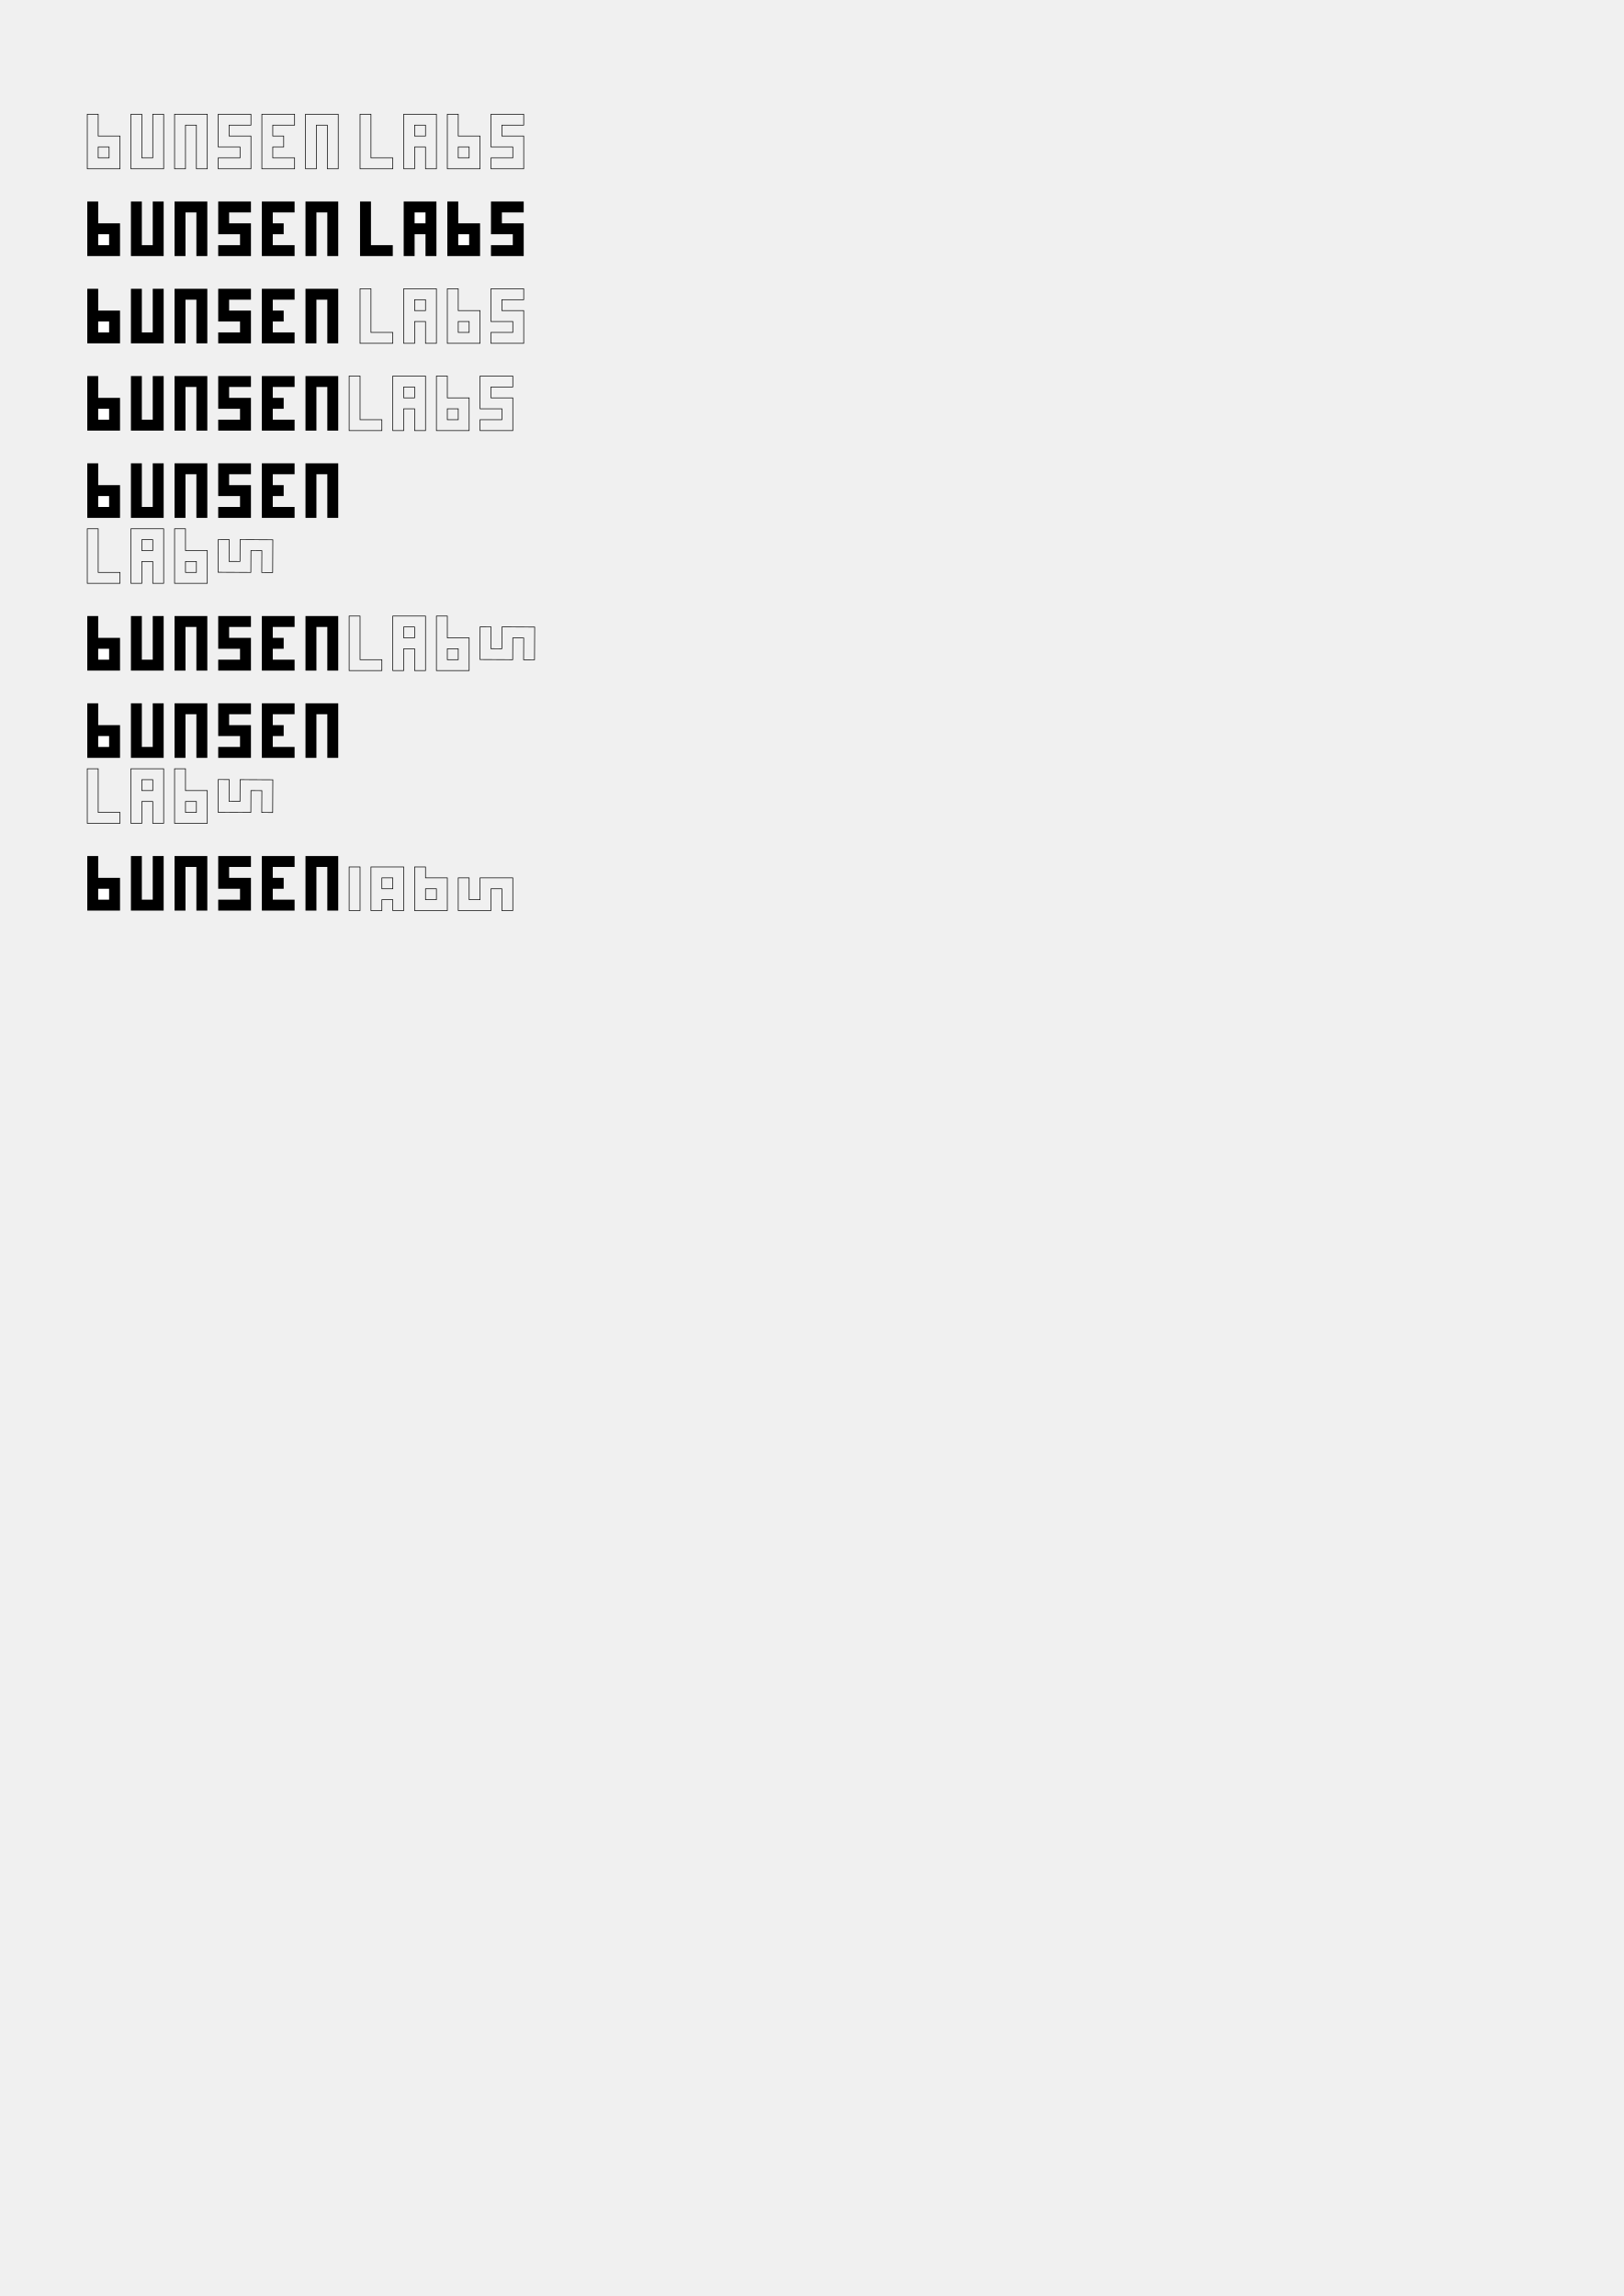
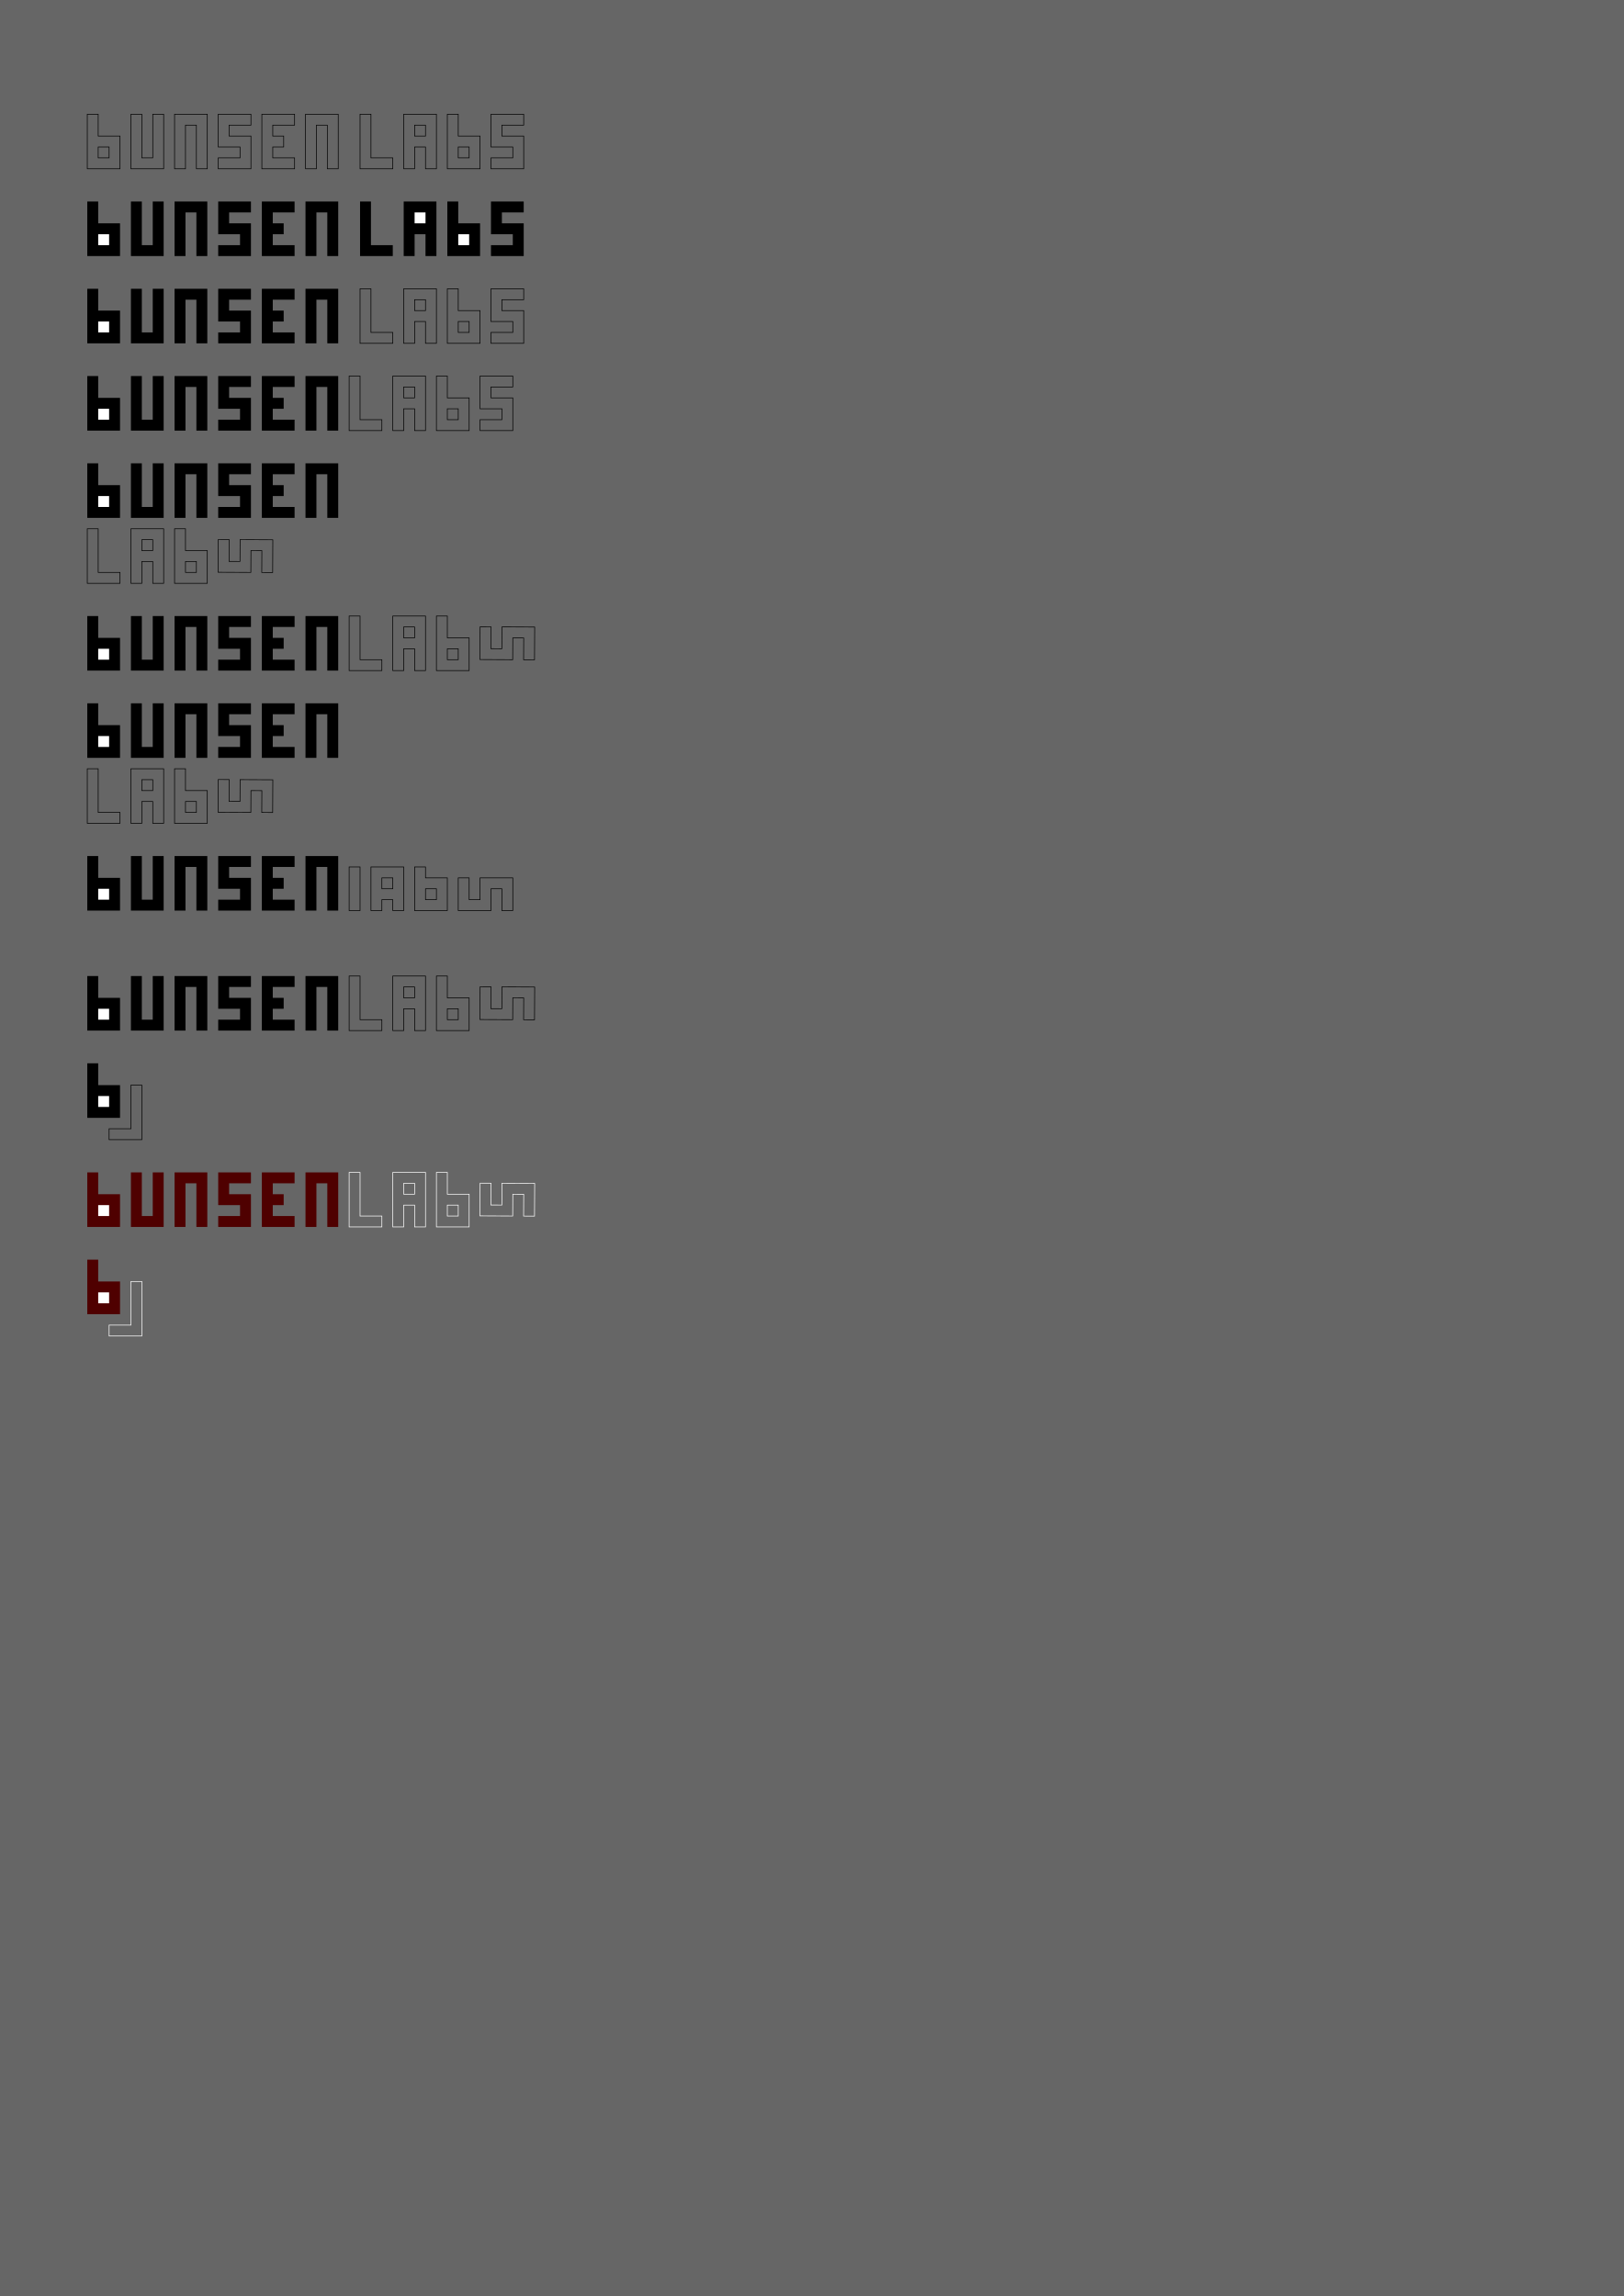
- <svg xmlns="http://www.w3.org/2000/svg" width="744.094" height="1052.362" id="svg2" version="1.1">
-   <defs id="defs4" />
+ <svg xmlns="http://www.w3.org/2000/svg" xmlns:ns1="http://www.openswatchbook.org/uri/2009/osb" xmlns:xlink="http://www.w3.org/1999/xlink" width="744.094" height="1052.362" id="svg2" version="1.1">
+   <defs id="defs4">
+     <linearGradient id="linearGradient5500" ns1:paint="solid">
+       <stop style="stop-color:#4f0000;stop-opacity:1;" offset="0" id="stop5502" />
+     </linearGradient>
+     <linearGradient xlink:href="#linearGradient5500" id="linearGradient5504" x1="140" y1="499.862" x2="155" y2="499.862" gradientUnits="userSpaceOnUse" gradientTransform="translate(0,50.00001)" />
+     <linearGradient xlink:href="#linearGradient5500" id="linearGradient5506" x1="120" y1="499.862" x2="135" y2="499.862" gradientUnits="userSpaceOnUse" gradientTransform="translate(0,50.00001)" />
+     <linearGradient xlink:href="#linearGradient5500" id="linearGradient5508" x1="100" y1="499.862" x2="115" y2="499.862" gradientUnits="userSpaceOnUse" gradientTransform="translate(0,50.00001)" />
+     <linearGradient xlink:href="#linearGradient5500" id="linearGradient5510" x1="80" y1="499.862" x2="95" y2="499.862" gradientUnits="userSpaceOnUse" gradientTransform="translate(0,50.00001)" />
+     <linearGradient xlink:href="#linearGradient5500" id="linearGradient5512" x1="60" y1="499.862" x2="75" y2="499.862" gradientUnits="userSpaceOnUse" gradientTransform="translate(0,50.00001)" />
+     <linearGradient xlink:href="#linearGradient5500" id="linearGradient5514" x1="40" y1="499.862" x2="55" y2="499.862" gradientUnits="userSpaceOnUse" gradientTransform="translate(0,50.00001)" />
+     <linearGradient xlink:href="#linearGradient5500-1" id="linearGradient5514-1" x1="40" y1="499.862" x2="55" y2="499.862" gradientUnits="userSpaceOnUse" />
+     <linearGradient id="linearGradient5500-1" ns1:paint="solid">
+       <stop style="stop-color:#4f0000;stop-opacity:1;" offset="0" id="stop5502-9" />
+     </linearGradient>
+     <linearGradient gradientTransform="translate(10,95.00002)" y2="499.862" x2="55" y1="499.862" x1="40" gradientUnits="userSpaceOnUse" id="linearGradient5531" xlink:href="#linearGradient5500-1" />
+     <linearGradient gradientTransform="translate(0,145)" xlink:href="#linearGradient5500-6" id="linearGradient5504-8" x1="140" y1="499.862" x2="155" y2="499.862" gradientUnits="userSpaceOnUse" />
+     <linearGradient id="linearGradient5500-6" ns1:paint="solid">
+       <stop style="stop-color:#4f0000;stop-opacity:1;" offset="0" id="stop5502-3" />
+     </linearGradient>
+     <linearGradient gradientTransform="translate(0,145)" xlink:href="#linearGradient5500-6" id="linearGradient5506-7" x1="120" y1="499.862" x2="135" y2="499.862" gradientUnits="userSpaceOnUse" />
+     <linearGradient id="linearGradient5582" ns1:paint="solid">
+       <stop style="stop-color:#4f0000;stop-opacity:1;" offset="0" id="stop5584" />
+     </linearGradient>
+     <linearGradient gradientTransform="translate(0,145)" xlink:href="#linearGradient5500-6" id="linearGradient5514-7" x1="40" y1="499.862" x2="55" y2="499.862" gradientUnits="userSpaceOnUse" />
+     <linearGradient id="linearGradient5587" ns1:paint="solid">
+       <stop style="stop-color:#4f0000;stop-opacity:1;" offset="0" id="stop5589" />
+     </linearGradient>
+     <linearGradient gradientTransform="translate(0,145)" xlink:href="#linearGradient5500-6" id="linearGradient5512-3" x1="60" y1="499.862" x2="75" y2="499.862" gradientUnits="userSpaceOnUse" />
+     <linearGradient id="linearGradient5592" ns1:paint="solid">
+       <stop style="stop-color:#4f0000;stop-opacity:1;" offset="0" id="stop5594" />
+     </linearGradient>
+     <linearGradient gradientTransform="translate(0,145)" xlink:href="#linearGradient5500-6" id="linearGradient5510-9" x1="80" y1="499.862" x2="95" y2="499.862" gradientUnits="userSpaceOnUse" />
+     <linearGradient id="linearGradient5597" ns1:paint="solid">
+       <stop style="stop-color:#4f0000;stop-opacity:1;" offset="0" id="stop5599" />
+     </linearGradient>
+     <linearGradient xlink:href="#linearGradient5500-6" id="linearGradient5508-4" x1="100" y1="499.862" x2="115" y2="499.862" gradientUnits="userSpaceOnUse" />
+     <linearGradient id="linearGradient5602" ns1:paint="solid">
+       <stop style="stop-color:#4f0000;stop-opacity:1;" offset="0" id="stop5604" />
+     </linearGradient>
+     <linearGradient gradientTransform="translate(0,145)" y2="499.862" x2="115" y1="499.862" x1="100" gradientUnits="userSpaceOnUse" id="linearGradient5619" xlink:href="#linearGradient5500-6" />
+     <linearGradient gradientTransform="translate(10,85.00001)" y2="499.862" x2="55" y1="499.862" x1="40" gradientUnits="userSpaceOnUse" id="linearGradient5531-3" xlink:href="#linearGradient5500-1-6" />
+     <linearGradient id="linearGradient5500-1-6" ns1:paint="solid">
+       <stop style="stop-color:#000000;stop-opacity:1;" offset="0" id="stop5502-9-6" />
+     </linearGradient>
+     <linearGradient y2="499.862" x2="55" y1="499.862" x1="40" gradientTransform="translate(0,2.0834374e-5)" gradientUnits="userSpaceOnUse" id="linearGradient5706" xlink:href="#linearGradient5500-1-6" />
+     <linearGradient gradientTransform="translate(10,95.00002)" y2="499.862" x2="55" y1="499.862" x1="40" gradientUnits="userSpaceOnUse" id="linearGradient5531-9" xlink:href="#linearGradient5500-1-0" />
+     <linearGradient id="linearGradient5500-1-0" ns1:paint="solid">
+       <stop style="stop-color:#4f0000;stop-opacity:1;" offset="0" id="stop5502-9-2" />
+     </linearGradient>
+     <linearGradient y2="499.862" x2="55" y1="499.862" x1="40" gradientTransform="translate(0,90.00003)" gradientUnits="userSpaceOnUse" id="linearGradient5743" xlink:href="#linearGradient5500-1-0" />
+   </defs>
+   <g id="layer2">
+     <rect style="fill:#666666;stroke-width:0.3;stroke-miterlimit:4;stroke-dasharray:none" id="rect3088" width="800" height="1100" x="-20" y="-27.638" />
+   </g>
  <g id="layer1">
-     <path style="fill:none;stroke:#000000;stroke-width:0.3;stroke-linecap:butt;stroke-linejoin:miter;stroke-opacity:1;stroke-miterlimit:4;stroke-dasharray:none;stroke-dashoffset:0.01" d="m 115,52.362 -15,0 0,15 10,0 0,5 -10,0 0,5 15,0 0,-15 -10,0 0,-5 10,0 z" id="path3005" />
-     <path style="fill:none;stroke:#000000;stroke-width:0.3;stroke-linecap:butt;stroke-linejoin:miter;stroke-opacity:1;stroke-miterlimit:4;stroke-dasharray:none;stroke-dashoffset:0.01" d="m 80,52.362 15,0 0,25 -5,0 0,-20 -5,0 0,20 -5,0 z" id="path3007" />
-     <path style="fill:none;stroke:#000000;stroke-width:0.3;stroke-linecap:butt;stroke-linejoin:miter;stroke-opacity:1;stroke-miterlimit:4;stroke-dasharray:none;stroke-dashoffset:0.01" d="m 60,52.362 0,25 15,0 0,-25 -5,0 0,20 -5,0 0,-20 z" id="path3009" />
-     <path style="fill:none;stroke:#000000;stroke-width:0.3;stroke-linecap:butt;stroke-linejoin:miter;stroke-opacity:1;stroke-miterlimit:4;stroke-dasharray:none;stroke-dashoffset:0.01" d="m 40,52.362 0,25 15,0 0,-15 -10,0 0,-10 z" id="path3011" />
-     <path style="fill:none;stroke:#000000;stroke-width:0.3;stroke-linecap:butt;stroke-linejoin:miter;stroke-opacity:1;stroke-miterlimit:4;stroke-dasharray:none;stroke-dashoffset:0.01" d="m 120,52.362 0,25 15,0 0,-5 -10,0 0,-5 5,0 0,-5 -5,0 0,-5 10,0 0,-5 z" id="path3013" />
-     <path style="fill:none;stroke:#000000;stroke-width:0.3;stroke-linecap:butt;stroke-linejoin:miter;stroke-opacity:1;stroke-miterlimit:4;stroke-dasharray:none;stroke-dashoffset:0.01" d="m 140,52.362 0,25 5,0 0,-20 5,0 0,20 5,0 0,-25 z" id="path3015" />
-     <path style="fill:none;stroke:#000000;stroke-width:0.3;stroke-linecap:butt;stroke-linejoin:miter;stroke-opacity:1;stroke-miterlimit:4;stroke-dasharray:none;stroke-dashoffset:0.01" d="m 165,52.362 0,25 15,0 0,-5 -10,0 0,-20 z" id="path3021" />
-     <path style="fill:none;stroke:#000000;stroke-width:0.3;stroke-linecap:butt;stroke-linejoin:miter;stroke-opacity:1;stroke-miterlimit:4;stroke-dasharray:none;stroke-dashoffset:0.01" d="m 185,77.362 0,-25 15,0 0,25 -5,0 0,-10 -5,0 0,10 z" id="path3023" />
-     <path style="fill:none;stroke:#000000;stroke-width:0.3;stroke-linecap:butt;stroke-linejoin:miter;stroke-opacity:1;stroke-miterlimit:4;stroke-dasharray:none;stroke-dashoffset:0.01" d="m 45,67.362 0,5 5,0 0,-5 z" id="path3025" />
-     <path style="fill:none;stroke:#000000;stroke-width:0.3;stroke-linecap:butt;stroke-linejoin:miter;stroke-opacity:1;stroke-miterlimit:4;stroke-dasharray:none;stroke-dashoffset:0.01" d="m 190,57.362 0,5 5,0 0,-5 z" id="path3027" />
-     <path style="fill:none;stroke:#000000;stroke-width:0.3;stroke-linecap:butt;stroke-linejoin:miter;stroke-opacity:1;stroke-miterlimit:4;stroke-dasharray:none;stroke-dashoffset:0.01" d="m 205,52.362 0,25 15,0 0,-15 -10,0 0,-10 z" id="path3011-0" />
-     <path style="fill:none;stroke:#000000;stroke-width:0.3;stroke-linecap:butt;stroke-linejoin:miter;stroke-opacity:1;stroke-miterlimit:4;stroke-dasharray:none;stroke-dashoffset:0.01" d="m 210,67.362 0,5 5,0 0,-5 z" id="path3025-4" />
-     <path style="fill:none;stroke:#000000;stroke-width:0.3;stroke-linecap:butt;stroke-linejoin:miter;stroke-opacity:1;stroke-miterlimit:4;stroke-dasharray:none;stroke-dashoffset:0.01" d="m 240,52.362 -15,0 0,15 10,0 0,5 -10,0 0,5 15,0 0,-15 -10,0 0,-5 10,0 z" id="path3005-5" />
+     <path style="fill:none;stroke:#000000;stroke-width:0.3;stroke-linecap:butt;stroke-linejoin:miter;stroke-miterlimit:4;stroke-opacity:1;stroke-dasharray:none;stroke-dashoffset:0.01" d="m 115,52.362 -15,0 0,15 10,0 0,5 -10,0 0,5 15,0 0,-15 -10,0 0,-5 10,0 z" id="path3005" />
+     <path style="fill:none;stroke:#000000;stroke-width:0.3;stroke-linecap:butt;stroke-linejoin:miter;stroke-miterlimit:4;stroke-opacity:1;stroke-dasharray:none;stroke-dashoffset:0.01" d="m 80,52.362 15,0 0,25 -5,0 0,-20 -5,0 0,20 -5,0 z" id="path3007" />
+     <path style="fill:none;stroke:#000000;stroke-width:0.3;stroke-linecap:butt;stroke-linejoin:miter;stroke-miterlimit:4;stroke-opacity:1;stroke-dasharray:none;stroke-dashoffset:0.01" d="m 60,52.362 0,25 15,0 0,-25 -5,0 0,20 -5,0 0,-20 z" id="path3009" />
+     <path style="fill:none;stroke:#000000;stroke-width:0.3;stroke-linecap:butt;stroke-linejoin:miter;stroke-miterlimit:4;stroke-opacity:1;stroke-dasharray:none;stroke-dashoffset:0.01" d="m 40,52.362 0,25 15,0 0,-15 -10,0 0,-10 z" id="path3011" />
+     <path style="fill:none;stroke:#000000;stroke-width:0.3;stroke-linecap:butt;stroke-linejoin:miter;stroke-miterlimit:4;stroke-opacity:1;stroke-dasharray:none;stroke-dashoffset:0.01" d="m 120,52.362 0,25 15,0 0,-5 -10,0 0,-5 5,0 0,-5 -5,0 0,-5 10,0 0,-5 z" id="path3013" />
+     <path style="fill:none;stroke:#000000;stroke-width:0.3;stroke-linecap:butt;stroke-linejoin:miter;stroke-miterlimit:4;stroke-opacity:1;stroke-dasharray:none;stroke-dashoffset:0.01" d="m 140,52.362 0,25 5,0 0,-20 5,0 0,20 5,0 0,-25 z" id="path3015" />
+     <path style="fill:none;stroke:#000000;stroke-width:0.3;stroke-linecap:butt;stroke-linejoin:miter;stroke-miterlimit:4;stroke-opacity:1;stroke-dasharray:none;stroke-dashoffset:0.01" d="m 165,52.362 0,25 15,0 0,-5 -10,0 0,-20 z" id="path3021" />
+     <path style="fill:none;stroke:#000000;stroke-width:0.3;stroke-linecap:butt;stroke-linejoin:miter;stroke-miterlimit:4;stroke-opacity:1;stroke-dasharray:none;stroke-dashoffset:0.01" d="m 185,77.362 0,-25 15,0 0,25 -5,0 0,-10 -5,0 0,10 z" id="path3023" />
+     <path style="fill:none;stroke:#000000;stroke-width:0.3;stroke-linecap:butt;stroke-linejoin:miter;stroke-miterlimit:4;stroke-opacity:1;stroke-dasharray:none;stroke-dashoffset:0.01" d="m 45,67.362 0,5 5,0 0,-5 z" id="path3025" />
+     <path style="fill:none;stroke:#000000;stroke-width:0.3;stroke-linecap:butt;stroke-linejoin:miter;stroke-miterlimit:4;stroke-opacity:1;stroke-dasharray:none;stroke-dashoffset:0.01" d="m 190,57.362 0,5 5,0 0,-5 z" id="path3027" />
+     <path style="fill:none;stroke:#000000;stroke-width:0.3;stroke-linecap:butt;stroke-linejoin:miter;stroke-miterlimit:4;stroke-opacity:1;stroke-dasharray:none;stroke-dashoffset:0.01" d="m 205,52.362 0,25 15,0 0,-15 -10,0 0,-10 z" id="path3011-0" />
+     <path style="fill:none;stroke:#000000;stroke-width:0.3;stroke-linecap:butt;stroke-linejoin:miter;stroke-miterlimit:4;stroke-opacity:1;stroke-dasharray:none;stroke-dashoffset:0.01" d="m 210,67.362 0,5 5,0 0,-5 z" id="path3025-4" />
+     <path style="fill:none;stroke:#000000;stroke-width:0.3;stroke-linecap:butt;stroke-linejoin:miter;stroke-miterlimit:4;stroke-opacity:1;stroke-dasharray:none;stroke-dashoffset:0.01" d="m 240,52.362 -15,0 0,15 10,0 0,5 -10,0 0,5 15,0 0,-15 -10,0 0,-5 10,0 z" id="path3005-5" />
    <path style="fill:#000000;fill-opacity:1;stroke:none" d="m 115,92.362 -15,0 0,15 10,0 0,5 -10,0 0,5 15,0 0,-15 -10,0 0,-5 10,0 z" id="path3005-6" />
    <path style="fill:#000000;fill-opacity:1;stroke:none" d="m 80,92.362 15,0 0,25 -5,0 0,-20 -5,0 0,20 -5,0 z" id="path3007-5" />
    <path style="fill:#000000;fill-opacity:1;stroke:none" d="m 60,92.362 0,25 15,0 0,-25 -5,0 0,20 -5,0 0,-20 z" id="path3009-4" />
    <path style="fill:#000000;fill-opacity:1;stroke:none" d="m 40,92.362 0,25 15,0 0,-15 -10,0 0,-10 z" id="path3011-1" />
    <path style="fill:#000000;fill-opacity:1;stroke:none" d="m 120,92.362 0,25 15,0 0,-5 -10,0 0,-5 5,0 0,-5 -5,0 0,-5 10,0 0,-5 z" id="path3013-0" />
    <path style="fill:#000000;fill-opacity:1;stroke:none" d="m 140,92.362 0,25 5,0 0,-20 5,0 0,20 5,0 0,-25 z" id="path3015-6" />
    <path style="fill:#000000;fill-opacity:1;stroke:none" d="m 165,92.362 0,25 15,0 0,-5 -10,0 0,-20 z" id="path3021-4" />
    <path style="fill:#000000;fill-opacity:1;stroke:none" d="m 185,117.362 0,-25 15,0 0,25 -5,0 0,-10 -5,0 0,10 z" id="path3023-4" />
    <path style="fill:#ffffff;fill-opacity:1;stroke:none" d="m 45,107.362 0,5 5,0 0,-5 z" id="path3025-8" />
    <path style="fill:#ffffff;fill-opacity:1;stroke:none" d="m 190,97.362 0,5 5,0 0,-5 z" id="path3027-3" />
    <path style="fill:#000000;fill-opacity:1;stroke:none" d="m 205,92.362 0,25 15,0 0,-15 -10,0 0,-10 z" id="path3011-0-1" />
    <path style="fill:#ffffff;fill-opacity:1;stroke:none" d="m 210,107.362 0,5 5,0 0,-5 z" id="path3025-4-9" />
    <path style="fill:#000000;fill-opacity:1;stroke:none" d="m 240,92.362 -15,0 0,15 10,0 0,5 -10,0 0,5 15,0 0,-15 -10,0 0,-5 10,0 z" id="path3005-5-8" />
    <path style="fill:#000000;fill-opacity:1;stroke:none" d="m 115,132.362 -15,0 0,15 10,0 0,5 -10,0 0,5 15,0 0,-15 -10,0 0,-5 10,0 z" id="path3005-6-0" />
    <path style="fill:#000000;fill-opacity:1;stroke:none" d="m 80,132.362 15,0 0,25 -5,0 0,-20 -5,0 0,20 -5,0 z" id="path3007-5-2" />
    <path style="fill:#000000;fill-opacity:1;stroke:none" d="m 60,132.362 0,25 15,0 0,-25 -5,0 0,20 -5,0 0,-20 z" id="path3009-4-7" />
    <path style="fill:#000000;fill-opacity:1;stroke:none" d="m 40,132.362 0,25 15,0 0,-15 -10,0 0,-10 z" id="path3011-1-0" />
    <path style="fill:#000000;fill-opacity:1;stroke:none" d="m 120,132.362 0,25 15,0 0,-5 -10,0 0,-5 5,0 0,-5 -5,0 0,-5 10,0 0,-5 z" id="path3013-0-1" />
    <path style="fill:#000000;fill-opacity:1;stroke:none" d="m 140,132.362 0,25 5,0 0,-20 5,0 0,20 5,0 0,-25 z" id="path3015-6-9" />
    <path style="fill:#ffffff;fill-opacity:1;stroke:none" d="m 45,147.362 0,5 5,0 0,-5 z" id="path3025-8-4" />
    <path style="fill:none;stroke:#000000;stroke-width:0.3;stroke-linecap:butt;stroke-linejoin:miter;stroke-miterlimit:4;stroke-opacity:1;stroke-dasharray:none;stroke-dashoffset:0.01" d="m 165,132.362 0,25 15,0 0,-5 -10,0 0,-20 z" id="path3021-1" />
    <path style="fill:none;stroke:#000000;stroke-width:0.3;stroke-linecap:butt;stroke-linejoin:miter;stroke-miterlimit:4;stroke-opacity:1;stroke-dasharray:none;stroke-dashoffset:0.01" d="m 185,157.362 0,-25 15,0 0,25 -5,0 0,-10 -5,0 0,10 z" id="path3023-8" />
    <path style="fill:none;stroke:#000000;stroke-width:0.3;stroke-linecap:butt;stroke-linejoin:miter;stroke-miterlimit:4;stroke-opacity:1;stroke-dasharray:none;stroke-dashoffset:0.01" d="m 190,137.362 0,5 5,0 0,-5 z" id="path3027-1" />
    <path style="fill:none;stroke:#000000;stroke-width:0.3;stroke-linecap:butt;stroke-linejoin:miter;stroke-miterlimit:4;stroke-opacity:1;stroke-dasharray:none;stroke-dashoffset:0.01" d="m 205,132.362 0,25 15,0 0,-15 -10,0 0,-10 z" id="path3011-0-8" />
    <path style="fill:none;stroke:#000000;stroke-width:0.3;stroke-linecap:butt;stroke-linejoin:miter;stroke-miterlimit:4;stroke-opacity:1;stroke-dasharray:none;stroke-dashoffset:0.01" d="m 210,147.362 0,5 5,0 0,-5 z" id="path3025-4-0" />
    <path style="fill:none;stroke:#000000;stroke-width:0.3;stroke-linecap:butt;stroke-linejoin:miter;stroke-miterlimit:4;stroke-opacity:1;stroke-dasharray:none;stroke-dashoffset:0.01" d="m 240,132.362 -15,0 0,15 10,0 0,5 -10,0 0,5 15,0 0,-15 -10,0 0,-5 10,0 z" id="path3005-5-3" />
    <path style="fill:#000000;fill-opacity:1;stroke:none" d="m 115,172.362 -15,0 0,15 10,0 0,5 -10,0 0,5 15,0 0,-15 -10,0 0,-5 10,0 z" id="path3005-6-0-2" />
    <path style="fill:#000000;fill-opacity:1;stroke:none" d="m 80,172.362 15,0 0,25 -5,0 0,-20 -5,0 0,20 -5,0 z" id="path3007-5-2-6" />
    <path style="fill:#000000;fill-opacity:1;stroke:none" d="m 60,172.362 0,25 15,0 0,-25 -5,0 0,20 -5,0 0,-20 z" id="path3009-4-7-3" />
    <path style="fill:#000000;fill-opacity:1;stroke:none" d="m 40,172.362 0,25 15,0 0,-15 -10,0 0,-10 z" id="path3011-1-0-9" />
    <path style="fill:#000000;fill-opacity:1;stroke:none" d="m 120,172.362 0,25 15,0 0,-5 -10,0 0,-5 5,0 0,-5 -5,0 0,-5 10,0 0,-5 z" id="path3013-0-1-0" />
    <path style="fill:#000000;fill-opacity:1;stroke:none" d="m 140,172.362 0,25 5,0 0,-20 5,0 0,20 5,0 0,-25 z" id="path3015-6-9-8" />
    <path style="fill:#ffffff;fill-opacity:1;stroke:none" d="m 45,187.362 0,5 5,0 0,-5 z" id="path3025-8-4-1" />
    <path style="fill:none;stroke:#000000;stroke-width:0.3;stroke-linecap:butt;stroke-linejoin:miter;stroke-miterlimit:4;stroke-opacity:1;stroke-dasharray:none;stroke-dashoffset:0.01" d="m 160,172.362 0,25 15,0 0,-5 -10,0 0,-20 z" id="path3021-1-7" />
    <path style="fill:none;stroke:#000000;stroke-width:0.3;stroke-linecap:butt;stroke-linejoin:miter;stroke-miterlimit:4;stroke-opacity:1;stroke-dasharray:none;stroke-dashoffset:0.01" d="m 180,197.362 0,-25 15,0 0,25 -5,0 0,-10 -5,0 0,10 z" id="path3023-8-9" />
    <path style="fill:none;stroke:#000000;stroke-width:0.3;stroke-linecap:butt;stroke-linejoin:miter;stroke-miterlimit:4;stroke-opacity:1;stroke-dasharray:none;stroke-dashoffset:0.01" d="m 185,177.362 0,5 5,0 0,-5 z" id="path3027-1-8" />
    <path style="fill:none;stroke:#000000;stroke-width:0.3;stroke-linecap:butt;stroke-linejoin:miter;stroke-miterlimit:4;stroke-opacity:1;stroke-dasharray:none;stroke-dashoffset:0.01" d="m 200,172.362 0,25 15,0 0,-15 -10,0 0,-10 z" id="path3011-0-8-3" />
    <path style="fill:none;stroke:#000000;stroke-width:0.3;stroke-linecap:butt;stroke-linejoin:miter;stroke-miterlimit:4;stroke-opacity:1;stroke-dasharray:none;stroke-dashoffset:0.01" d="m 205,187.362 0,5 5,0 0,-5 z" id="path3025-4-0-7" />
    <path style="fill:none;stroke:#000000;stroke-width:0.3;stroke-linecap:butt;stroke-linejoin:miter;stroke-miterlimit:4;stroke-opacity:1;stroke-dasharray:none;stroke-dashoffset:0.01" d="m 235,172.362 -15,0 0,15 10,0 0,5 -10,0 0,5 15,0 0,-15 -10,0 0,-5 10,0 z" id="path3005-5-3-3" />
    <path style="fill:#000000;fill-opacity:1;stroke:none" d="m 115,212.362 -15,0 0,15 10,0 0,5 -10,0 0,5 15,0 0,-15 -10,0 0,-5 10,0 z" id="path3005-6-0-2-0" />
    <path style="fill:#000000;fill-opacity:1;stroke:none" d="m 80,212.362 15,0 0,25 -5,0 0,-20 -5,0 0,20 -5,0 z" id="path3007-5-2-6-8" />
    <path style="fill:#000000;fill-opacity:1;stroke:none" d="m 60,212.362 0,25 15,0 0,-25 -5,0 0,20 -5,0 0,-20 z" id="path3009-4-7-3-7" />
    <path style="fill:#000000;fill-opacity:1;stroke:none" d="m 40,212.362 0,25 15,0 0,-15 -10,0 0,-10 z" id="path3011-1-0-9-6" />
    <path style="fill:#000000;fill-opacity:1;stroke:none" d="m 120,212.362 0,25 15,0 0,-5 -10,0 0,-5 5,0 0,-5 -5,0 0,-5 10,0 0,-5 z" id="path3013-0-1-0-3" />
    <path style="fill:#000000;fill-opacity:1;stroke:none" d="m 140,212.362 0,25 5,0 0,-20 5,0 0,20 5,0 0,-25 z" id="path3015-6-9-8-2" />
    <path style="fill:#ffffff;fill-opacity:1;stroke:none" d="m 45,227.362 0,5 5,0 0,-5 z" id="path3025-8-4-1-5" />
    <path style="fill:none;stroke:#000000;stroke-width:0.3;stroke-linecap:butt;stroke-linejoin:miter;stroke-miterlimit:4;stroke-opacity:1;stroke-dasharray:none;stroke-dashoffset:0.01" d="m 40,242.362 0,25 15,0 0,-5 -10,0 0,-20 z" id="path3021-1-7-0" />
    <path style="fill:none;stroke:#000000;stroke-width:0.3;stroke-linecap:butt;stroke-linejoin:miter;stroke-miterlimit:4;stroke-opacity:1;stroke-dasharray:none;stroke-dashoffset:0.01" d="m 60,267.362 0,-25 15,0 0,25 -5,0 0,-10 -5,0 0,10 z" id="path3023-8-9-2" />
    <path style="fill:none;stroke:#000000;stroke-width:0.3;stroke-linecap:butt;stroke-linejoin:miter;stroke-miterlimit:4;stroke-opacity:1;stroke-dasharray:none;stroke-dashoffset:0.01" d="m 65,247.362 0,5 5,0 0,-5 z" id="path3027-1-8-8" />
    <path style="fill:none;stroke:#000000;stroke-width:0.3;stroke-linecap:butt;stroke-linejoin:miter;stroke-miterlimit:4;stroke-opacity:1;stroke-dasharray:none;stroke-dashoffset:0.01" d="m 80,242.362 0,25 15,0 0,-15 -10,0 0,-10 z" id="path3011-0-8-3-1" />
    <path style="fill:none;stroke:#000000;stroke-width:0.3;stroke-linecap:butt;stroke-linejoin:miter;stroke-miterlimit:4;stroke-opacity:1;stroke-dasharray:none;stroke-dashoffset:0.01" d="m 85,257.362 0,5 5,0 0,-5 z" id="path3025-4-0-7-1" />
    <path style="fill:none;stroke:#000000;stroke-width:0.3;stroke-linecap:butt;stroke-linejoin:miter;stroke-miterlimit:4;stroke-opacity:1;stroke-dasharray:none;stroke-dashoffset:0.01" d="m 100.024,247.291 -0.072,15 15,0.072 0.048,-10 5,0.024 -0.048,10 5,0.024 0.072,-15 -15,-0.072 -0.048,10 -5,-0.024 0.048,-10 z" id="path3005-5-3-3-4" />
    <path style="fill:#000000;fill-opacity:1;stroke:none" d="m 115,282.362 -15,0 0,15 10,0 0,5 -10,0 0,5 15,0 0,-15 -10,0 0,-5 10,0 z" id="path3005-6-0-2-0-3" />
    <path style="fill:#000000;fill-opacity:1;stroke:none" d="m 80,282.362 15,0 0,25 -5,0 0,-20 -5,0 0,20 -5,0 z" id="path3007-5-2-6-8-2" />
    <path style="fill:#000000;fill-opacity:1;stroke:none" d="m 60,282.362 0,25 15,0 0,-25 -5,0 0,20 -5,0 0,-20 z" id="path3009-4-7-3-7-9" />
    <path style="fill:#000000;fill-opacity:1;stroke:none" d="m 40,282.362 0,25 15,0 0,-15 -10,0 0,-10 z" id="path3011-1-0-9-6-2" />
    <path style="fill:#000000;fill-opacity:1;stroke:none" d="m 120,282.362 0,25 15,0 0,-5 -10,0 0,-5 5,0 0,-5 -5,0 0,-5 10,0 0,-5 z" id="path3013-0-1-0-3-4" />
    <path style="fill:#000000;fill-opacity:1;stroke:none" d="m 140,282.362 0,25 5,0 0,-20 5,0 0,20 5,0 0,-25 z" id="path3015-6-9-8-2-1" />
    <path style="fill:#ffffff;fill-opacity:1;stroke:none" d="m 45,297.362 0,5 5,0 0,-5 z" id="path3025-8-4-1-5-0" />
    <path style="fill:none;stroke:#000000;stroke-width:0.3;stroke-linecap:butt;stroke-linejoin:miter;stroke-miterlimit:4;stroke-opacity:1;stroke-dasharray:none;stroke-dashoffset:0.01" d="m 160,282.362 0,25 15,0 0,-5 -10,0 0,-20 z" id="path3021-1-7-0-9" />
    <path style="fill:none;stroke:#000000;stroke-width:0.3;stroke-linecap:butt;stroke-linejoin:miter;stroke-miterlimit:4;stroke-opacity:1;stroke-dasharray:none;stroke-dashoffset:0.01" d="m 180,307.362 0,-25 15,0 0,25 -5,0 0,-10 -5,0 0,10 z" id="path3023-8-9-2-2" />
    <path style="fill:none;stroke:#000000;stroke-width:0.3;stroke-linecap:butt;stroke-linejoin:miter;stroke-miterlimit:4;stroke-opacity:1;stroke-dasharray:none;stroke-dashoffset:0.01" d="m 185,287.362 0,5 5,0 0,-5 z" id="path3027-1-8-8-3" />
    <path style="fill:none;stroke:#000000;stroke-width:0.3;stroke-linecap:butt;stroke-linejoin:miter;stroke-miterlimit:4;stroke-opacity:1;stroke-dasharray:none;stroke-dashoffset:0.01" d="m 200,282.362 0,25 15,0 0,-15 -10,0 0,-10 z" id="path3011-0-8-3-1-9" />
    <path style="fill:none;stroke:#000000;stroke-width:0.3;stroke-linecap:butt;stroke-linejoin:miter;stroke-miterlimit:4;stroke-opacity:1;stroke-dasharray:none;stroke-dashoffset:0.01" d="m 205,297.362 0,5 5,0 0,-5 z" id="path3025-4-0-7-1-3" />
    <path style="fill:none;stroke:#000000;stroke-width:0.3;stroke-linecap:butt;stroke-linejoin:miter;stroke-miterlimit:4;stroke-opacity:1;stroke-dasharray:none;stroke-dashoffset:0.01" d="m 220.024,287.291 -0.072,15 15,0.072 0.048,-10 5,0.024 -0.048,10 5,0.024 0.072,-15 -15,-0.072 -0.048,10 -5,-0.024 0.048,-10 z" id="path3005-5-3-3-4-0" />
    <path style="fill:#000000;fill-opacity:1;stroke:none" d="m 115,322.362 -15,0 0,15 10,0 0,5 -10,0 0,5 15,0 0,-15 -10,0 0,-5 10,0 z" id="path3005-6-0-2-0-9" />
    <path style="fill:#000000;fill-opacity:1;stroke:none" d="m 80,322.362 15,0 0,25 -5,0 0,-20 -5,0 0,20 -5,0 z" id="path3007-5-2-6-8-1" />
    <path style="fill:#000000;fill-opacity:1;stroke:none" d="m 60,322.362 0,25 15,0 0,-25 -5,0 0,20 -5,0 0,-20 z" id="path3009-4-7-3-7-4" />
    <path style="fill:#000000;fill-opacity:1;stroke:none" d="m 40,322.362 0,25 15,0 0,-15 -10,0 0,-10 z" id="path3011-1-0-9-6-8" />
    <path style="fill:#000000;fill-opacity:1;stroke:none" d="m 120,322.362 0,25 15,0 0,-5 -10,0 0,-5 5,0 0,-5 -5,0 0,-5 10,0 0,-5 z" id="path3013-0-1-0-3-46" />
    <path style="fill:#000000;fill-opacity:1;stroke:none" d="m 140,322.362 0,25 5,0 0,-20 5,0 0,20 5,0 0,-25 z" id="path3015-6-9-8-2-6" />
    <path style="fill:#ffffff;fill-opacity:1;stroke:none" d="m 45,337.362 0,5 5,0 0,-5 z" id="path3025-8-4-1-5-3" />
    <path style="fill:none;stroke:#000000;stroke-width:0.3;stroke-linecap:butt;stroke-linejoin:miter;stroke-miterlimit:4;stroke-opacity:1;stroke-dasharray:none;stroke-dashoffset:0.01" d="m 40,352.362 0,25 15,0 0,-5 -10,0 0,-20 z" id="path3021-1-7-0-2" />
    <path style="fill:none;stroke:#000000;stroke-width:0.3;stroke-linecap:butt;stroke-linejoin:miter;stroke-miterlimit:4;stroke-opacity:1;stroke-dasharray:none;stroke-dashoffset:0.01" d="m 60,377.362 0,-25 15,0 0,25 -5,0 0,-10 -5,0 0,10 z" id="path3023-8-9-2-0" />
    <path style="fill:none;stroke:#000000;stroke-width:0.3;stroke-linecap:butt;stroke-linejoin:miter;stroke-miterlimit:4;stroke-opacity:1;stroke-dasharray:none;stroke-dashoffset:0.01" d="m 65,357.362 0,5 5,0 0,-5 z" id="path3027-1-8-8-6" />
    <path style="fill:none;stroke:#000000;stroke-width:0.3;stroke-linecap:butt;stroke-linejoin:miter;stroke-miterlimit:4;stroke-opacity:1;stroke-dasharray:none;stroke-dashoffset:0.01" d="m 80,352.362 0,25 15,0 0,-15 -10,0 0,-10 z" id="path3011-0-8-3-1-92" />
    <path style="fill:none;stroke:#000000;stroke-width:0.3;stroke-linecap:butt;stroke-linejoin:miter;stroke-miterlimit:4;stroke-opacity:1;stroke-dasharray:none;stroke-dashoffset:0.01" d="m 85,367.362 0,5 5,0 0,-5 z" id="path3025-4-0-7-1-0" />
    <path style="fill:none;stroke:#000000;stroke-width:0.3;stroke-linecap:butt;stroke-linejoin:miter;stroke-miterlimit:4;stroke-opacity:1;stroke-dasharray:none;stroke-dashoffset:0.01" d="m 100.024,357.291 -0.072,15 15,0.072 0.048,-10 5,0.024 -0.048,10 5,0.024 0.072,-15 -15,-0.072 -0.048,10 -5,-0.024 0.048,-10 z" id="path3005-5-3-3-4-7" />
    <path style="fill:none;stroke:#000000;stroke-width:0.3;stroke-linecap:butt;stroke-linejoin:miter;stroke-miterlimit:4;stroke-opacity:1;stroke-dasharray:none" d="m 170,417.362 0,-20 15,0 0,20 -5,0 0,-5 -5,0 0,5 z" id="path3248" />
    <path style="fill:none;stroke:#000000;stroke-width:0.3;stroke-linecap:butt;stroke-linejoin:miter;stroke-miterlimit:4;stroke-opacity:1;stroke-dasharray:none" d="m 175,402.362 0,5 5,0 0,-5 z" id="path3250" />
    <path style="fill:none;stroke:#000000;stroke-width:0.3;stroke-linecap:butt;stroke-linejoin:miter;stroke-miterlimit:4;stroke-opacity:1;stroke-dasharray:none" d="m 190,397.362 0,20 15,0 0,-15 -10,0 0,-5 z" id="path3252" />
    <path style="fill:none;stroke:#000000;stroke-width:0.3;stroke-linecap:butt;stroke-linejoin:miter;stroke-miterlimit:4;stroke-opacity:1;stroke-dasharray:none" d="m 195,407.362 0,5 5,0 0,-5 z" id="path3254" />
    <path style="fill:none;stroke:#000000;stroke-width:0.3;stroke-linecap:butt;stroke-linejoin:miter;stroke-miterlimit:4;stroke-opacity:1;stroke-dasharray:none" d="m 210,402.362 0,15 15,0 0,-10 5,0 0,10 5,0 0,-15 -15,0 0,10 -5,0 0,-10 z" id="path3256" />
    <path style="fill:none;stroke:#000000;stroke-width:0.3;stroke-linecap:butt;stroke-linejoin:miter;stroke-miterlimit:4;stroke-opacity:1;stroke-dasharray:none" d="m 160,397.362 0,20 5,0 0,-20 z" id="path3258" />
    <path style="fill:#000000;fill-opacity:1;stroke:none" d="m 115,392.362 -15,0 0,15 10,0 0,5 -10,0 0,5 15,0 0,-15 -10,0 0,-5 10,0 z" id="path3005-6-0-2-0-9-5" />
    <path style="fill:#000000;fill-opacity:1;stroke:none" d="m 80,392.362 15,0 0,25 -5,0 0,-20 -5,0 0,20 -5,0 z" id="path3007-5-2-6-8-1-2" />
    <path style="fill:#000000;fill-opacity:1;stroke:none" d="m 60,392.362 0,25 15,0 0,-25 -5,0 0,20 -5,0 0,-20 z" id="path3009-4-7-3-7-4-3" />
    <path style="fill:#000000;fill-opacity:1;stroke:none" d="m 40,392.362 0,25 15,0 0,-15 -10,0 0,-10 z" id="path3011-1-0-9-6-8-8" />
    <path style="fill:#000000;fill-opacity:1;stroke:none" d="m 120,392.362 0,25 15,0 0,-5 -10,0 0,-5 5,0 0,-5 -5,0 0,-5 10,0 0,-5 z" id="path3013-0-1-0-3-46-6" />
    <path style="fill:#000000;fill-opacity:1;stroke:none" d="m 140,392.362 0,25 5,0 0,-20 5,0 0,20 5,0 0,-25 z" id="path3015-6-9-8-2-6-2" />
    <path style="fill:#ffffff;fill-opacity:1;stroke:none" d="m 45,407.362 0,5 5,0 0,-5 z" id="path3025-8-4-1-5-3-2" />
+     <path style="fill:#000000;fill-opacity:1;stroke:none" d="m 115,447.362 -15,0 0,15 10,0 0,5 -10,0 0,5 15,0 0,-15 -10,0 0,-5 10,0 z" id="path3005-6-0-2-0-3-8" />
+     <path style="fill:#000000;fill-opacity:1;stroke:none" d="m 80,447.362 15,0 0,25 -5,0 0,-20 -5,0 0,20 -5,0 z" id="path3007-5-2-6-8-2-1" />
+     <path style="fill:#000000;fill-opacity:1;stroke:none" d="m 60,447.362 0,25 15,0 0,-25 -5,0 0,20 -5,0 0,-20 z" id="path3009-4-7-3-7-9-2" />
+     <path style="fill:#000000;fill-opacity:1;stroke:none" d="m 40,447.362 0,25 15,0 0,-15 -10,0 0,-10 z" id="path3011-1-0-9-6-2-5" />
+     <path style="fill:#000000;fill-opacity:1;stroke:none" d="m 120,447.362 0,25 15,0 0,-5 -10,0 0,-5 5,0 0,-5 -5,0 0,-5 10,0 0,-5 z" id="path3013-0-1-0-3-4-4" />
+     <path style="fill:#000000;fill-opacity:1;stroke:none" d="m 140,447.362 0,25 5,0 0,-20 5,0 0,20 5,0 0,-25 z" id="path3015-6-9-8-2-1-5" />
+     <path style="fill:#ffffff;fill-opacity:1;stroke:none" d="m 45,462.362 0,5 5,0 0,-5 z" id="path3025-8-4-1-5-0-7" />
+     <path style="fill:none;stroke:#000000;stroke-width:0.3;stroke-linecap:butt;stroke-linejoin:miter;stroke-miterlimit:4;stroke-opacity:1;stroke-dasharray:none;stroke-dashoffset:0.01" d="m 160,447.362 0,25 15,0 0,-5 -10,0 0,-20 z" id="path3021-1-7-0-9-1" />
+     <path style="fill:none;stroke:#000000;stroke-width:0.3;stroke-linecap:butt;stroke-linejoin:miter;stroke-miterlimit:4;stroke-opacity:1;stroke-dasharray:none;stroke-dashoffset:0.01" d="m 180,472.362 0,-25 15,0 0,25 -5,0 0,-10 -5,0 0,10 z" id="path3023-8-9-2-2-0" />
+     <path style="fill:none;stroke:#000000;stroke-width:0.3;stroke-linecap:butt;stroke-linejoin:miter;stroke-miterlimit:4;stroke-opacity:1;stroke-dasharray:none;stroke-dashoffset:0.01" d="m 185,452.362 0,5 5,0 0,-5 z" id="path3027-1-8-8-3-0" />
+     <path style="fill:none;stroke:#000000;stroke-width:0.3;stroke-linecap:butt;stroke-linejoin:miter;stroke-miterlimit:4;stroke-opacity:1;stroke-dasharray:none;stroke-dashoffset:0.01" d="m 200,447.362 0,25 15,0 0,-15 -10,0 0,-10 z" id="path3011-0-8-3-1-9-1" />
+     <path style="fill:none;stroke:#000000;stroke-width:0.3;stroke-linecap:butt;stroke-linejoin:miter;stroke-miterlimit:4;stroke-opacity:1;stroke-dasharray:none;stroke-dashoffset:0.01" d="m 205,462.362 0,5 5,0 0,-5 z" id="path3025-4-0-7-1-3-6" />
+     <path style="fill:none;stroke:#000000;stroke-width:0.3;stroke-linecap:butt;stroke-linejoin:miter;stroke-miterlimit:4;stroke-opacity:1;stroke-dasharray:none;stroke-dashoffset:0.01" d="m 220.024,452.291 -0.072,15 15,0.072 0.048,-10 5,0.024 -0.048,10 5,0.024 0.072,-15 -15,-0.072 -0.048,10 -5,-0.024 0.048,-10 z" id="path3005-5-3-3-4-0-7" />
+     <path style="fill:url(#linearGradient5508);fill-opacity:1;fill-rule:nonzero;stroke:none" d="m 115,537.362 -15,0 0,15 10,0 0,5 -10,0 0,5 15,0 0,-15 -10,0 0,-5 10,0 z" id="path3005-6-0-2-0-3-1" />
+     <path style="fill:url(#linearGradient5510);fill-opacity:1;fill-rule:nonzero;stroke:none" d="m 80,537.362 15,0 0,25 -5,0 0,-20 -5,0 0,20 -5,0 z" id="path3007-5-2-6-8-2-6" />
+     <path style="fill:url(#linearGradient5512);fill-opacity:1;fill-rule:nonzero;stroke:none" d="m 60,537.362 0,25 15,0 0,-25 -5,0 0,20 -5,0 0,-20 z" id="path3009-4-7-3-7-9-1" />
+     <path style="fill:url(#linearGradient5514);fill-opacity:1;fill-rule:nonzero;stroke:none" d="m 40,537.362 0,25 15,0 0,-15 -10,0 0,-10 z" id="path3011-1-0-9-6-2-7" />
+     <path style="fill:url(#linearGradient5506);fill-opacity:1;fill-rule:nonzero;stroke:none" d="m 120,537.362 0,25 15,0 0,-5 -10,0 0,-5 5,0 0,-5 -5,0 0,-5 10,0 0,-5 z" id="path3013-0-1-0-3-4-3" />
+     <path style="fill:url(#linearGradient5504);fill-opacity:1;fill-rule:nonzero;stroke:none" d="m 140,537.362 0,25 5,0 0,-20 5,0 0,20 5,0 0,-25 z" id="path3015-6-9-8-2-1-8" />
+     <path style="fill:#ffffff;fill-opacity:1;stroke:none" d="m 45,552.362 0,5 5,0 0,-5 z" id="path3025-8-4-1-5-0-0" />
+     <path style="fill:none;stroke:#ffffff;stroke-width:0.3;stroke-linecap:butt;stroke-linejoin:miter;stroke-miterlimit:4;stroke-opacity:1;stroke-dasharray:none;stroke-dashoffset:0.01" d="m 160,537.362 0,25 15,0 0,-5 -10,0 0,-20 z" id="path3021-1-7-0-9-2" />
+     <path style="fill:none;stroke:#ffffff;stroke-width:0.3;stroke-linecap:butt;stroke-linejoin:miter;stroke-miterlimit:4;stroke-opacity:1;stroke-dasharray:none;stroke-dashoffset:0.01" d="m 180,562.362 0,-25 15,0 0,25 -5,0 0,-10 -5,0 0,10 z" id="path3023-8-9-2-2-8" />
+     <path style="fill:none;stroke:#ffffff;stroke-width:0.3;stroke-linecap:butt;stroke-linejoin:miter;stroke-miterlimit:4;stroke-opacity:1;stroke-dasharray:none;stroke-dashoffset:0.01" d="m 185,542.362 0,5 5,0 0,-5 z" id="path3027-1-8-8-3-1" />
+     <path style="fill:none;stroke:#ffffff;stroke-width:0.3;stroke-linecap:butt;stroke-linejoin:miter;stroke-miterlimit:4;stroke-opacity:1;stroke-dasharray:none;stroke-dashoffset:0.01" d="m 200,537.362 0,25 15,0 0,-15 -10,0 0,-10 z" id="path3011-0-8-3-1-9-7" />
+     <path style="fill:none;stroke:#ffffff;stroke-width:0.3;stroke-linecap:butt;stroke-linejoin:miter;stroke-miterlimit:4;stroke-opacity:1;stroke-dasharray:none;stroke-dashoffset:0.01" d="m 205,552.362 0,5 5,0 0,-5 z" id="path3025-4-0-7-1-3-1" />
+     <path style="fill:none;stroke:#ffffff;stroke-width:0.3;stroke-linecap:butt;stroke-linejoin:miter;stroke-miterlimit:4;stroke-opacity:1;stroke-dasharray:none;stroke-dashoffset:0.01" d="m 220.024,542.291 -0.072,15 15,0.072 0.048,-10 5,0.024 -0.048,10 5,0.024 0.072,-15 -15,-0.072 -0.048,10 -5,-0.024 0.048,-10 z" id="path3005-5-3-3-4-0-0" />
+     <path style="fill:url(#linearGradient5706);fill-opacity:1;fill-rule:nonzero;stroke:none" d="m 40,487.362 0,25 15,0 0,-15 -10,0 0,-10 z" id="path3011-1-0-9-6-2-7-3-8" />
+     <path style="fill:#ffffff;fill-opacity:1;stroke:none" d="m 45,502.362 0,5 5,0 0,-5 z" id="path3025-8-4-1-5-0-0-1-7" />
+     <path style="fill:none;stroke:#000000;stroke-width:0.3;stroke-linecap:butt;stroke-linejoin:miter;stroke-miterlimit:4;stroke-opacity:1;stroke-dasharray:none;stroke-dashoffset:0.01" d="m 65,497.362 0,25 -15,0 0,-5 10,0 0,-20 z" id="path3021-1-7-0-9-2-0-9" />
+     <path style="fill:url(#linearGradient5743);fill-opacity:1;fill-rule:nonzero;stroke:none" d="m 40,577.362 0,25 15,0 0,-15 -10,0 0,-10 z" id="path3011-1-0-9-6-2-7-3-9" />
+     <path style="fill:#ffffff;fill-opacity:1;stroke:none" d="m 45,592.362 0,5 5,0 0,-5 z" id="path3025-8-4-1-5-0-0-1-0" />
+     <path style="fill:none;stroke:#ffffff;stroke-width:0.3;stroke-linecap:butt;stroke-linejoin:miter;stroke-miterlimit:4;stroke-opacity:1;stroke-dasharray:none;stroke-dashoffset:0.01" d="m 65,587.362 0,25 -15,0 0,-5 10,0 0,-20 z" id="path3021-1-7-0-9-2-0-94" />
  </g>
</svg>
